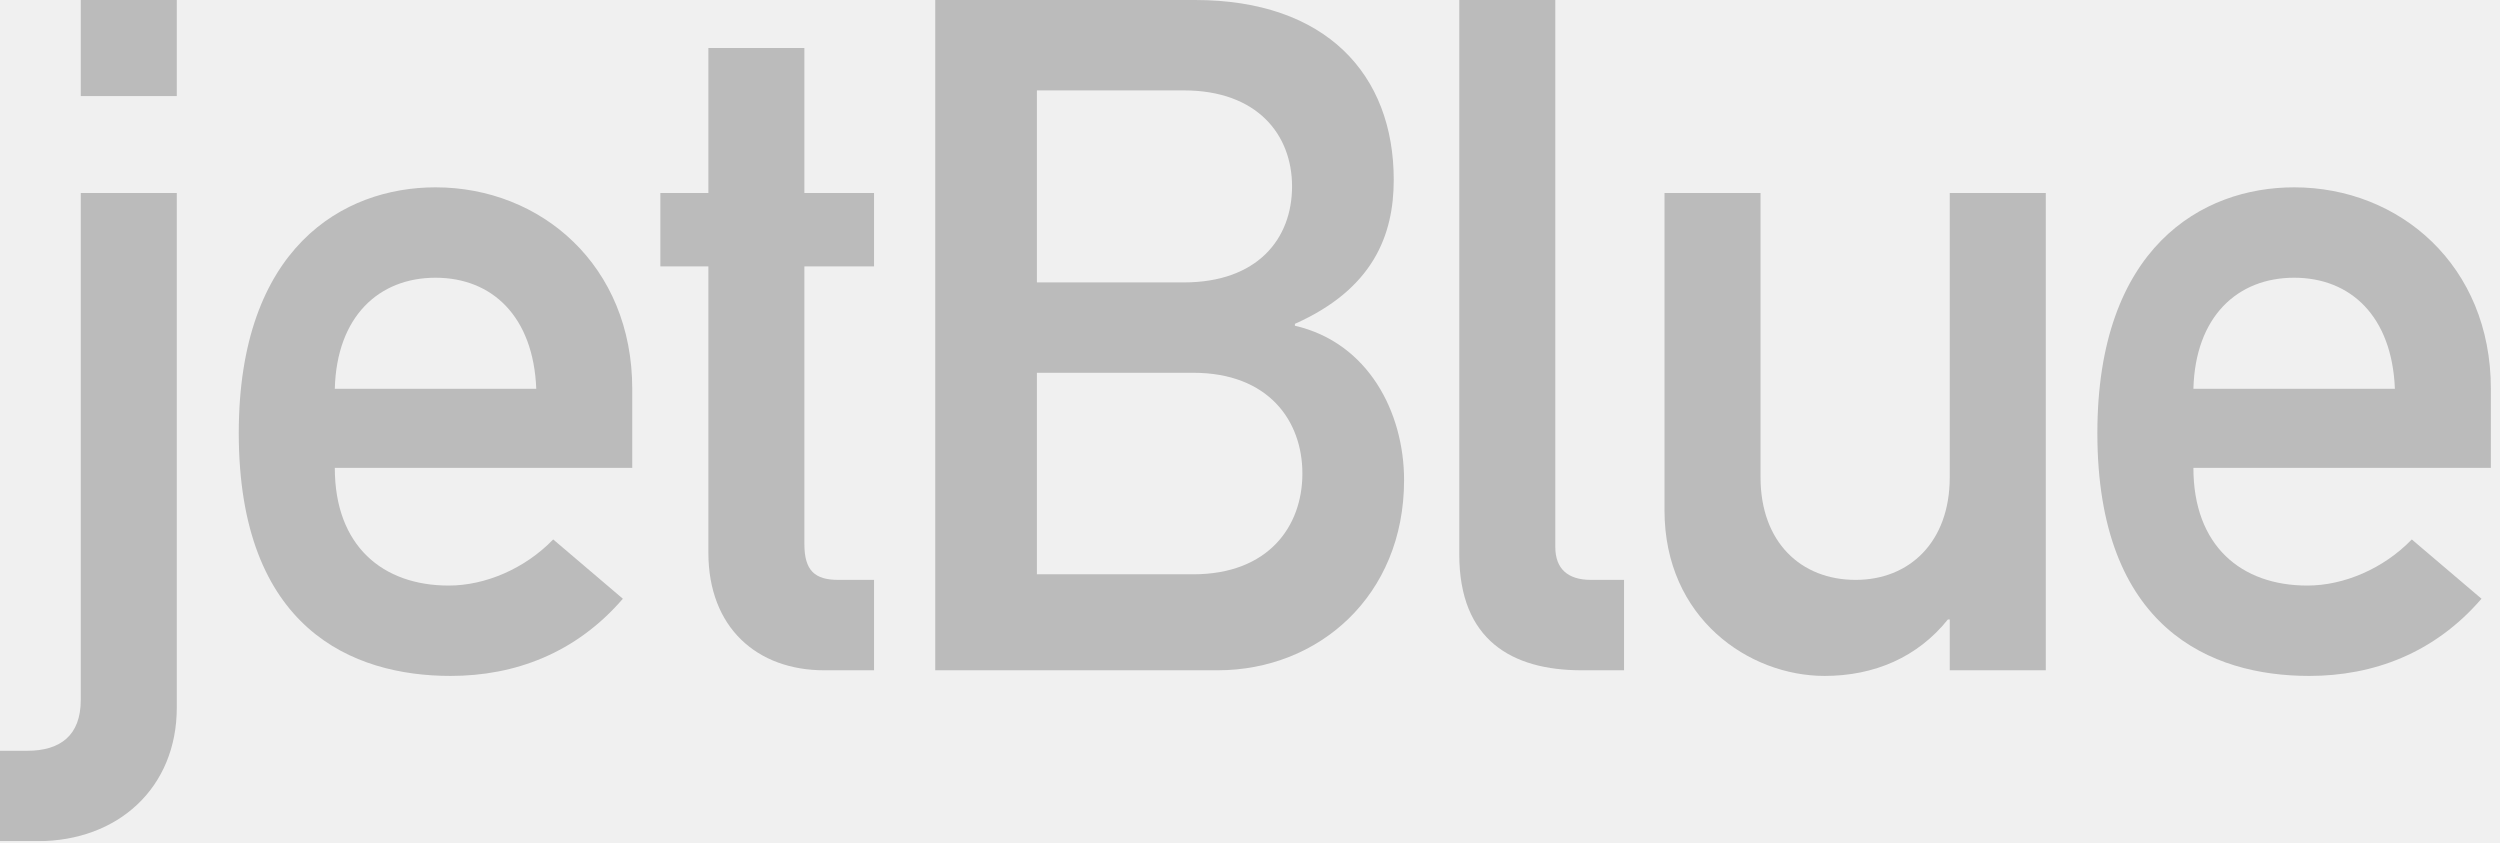
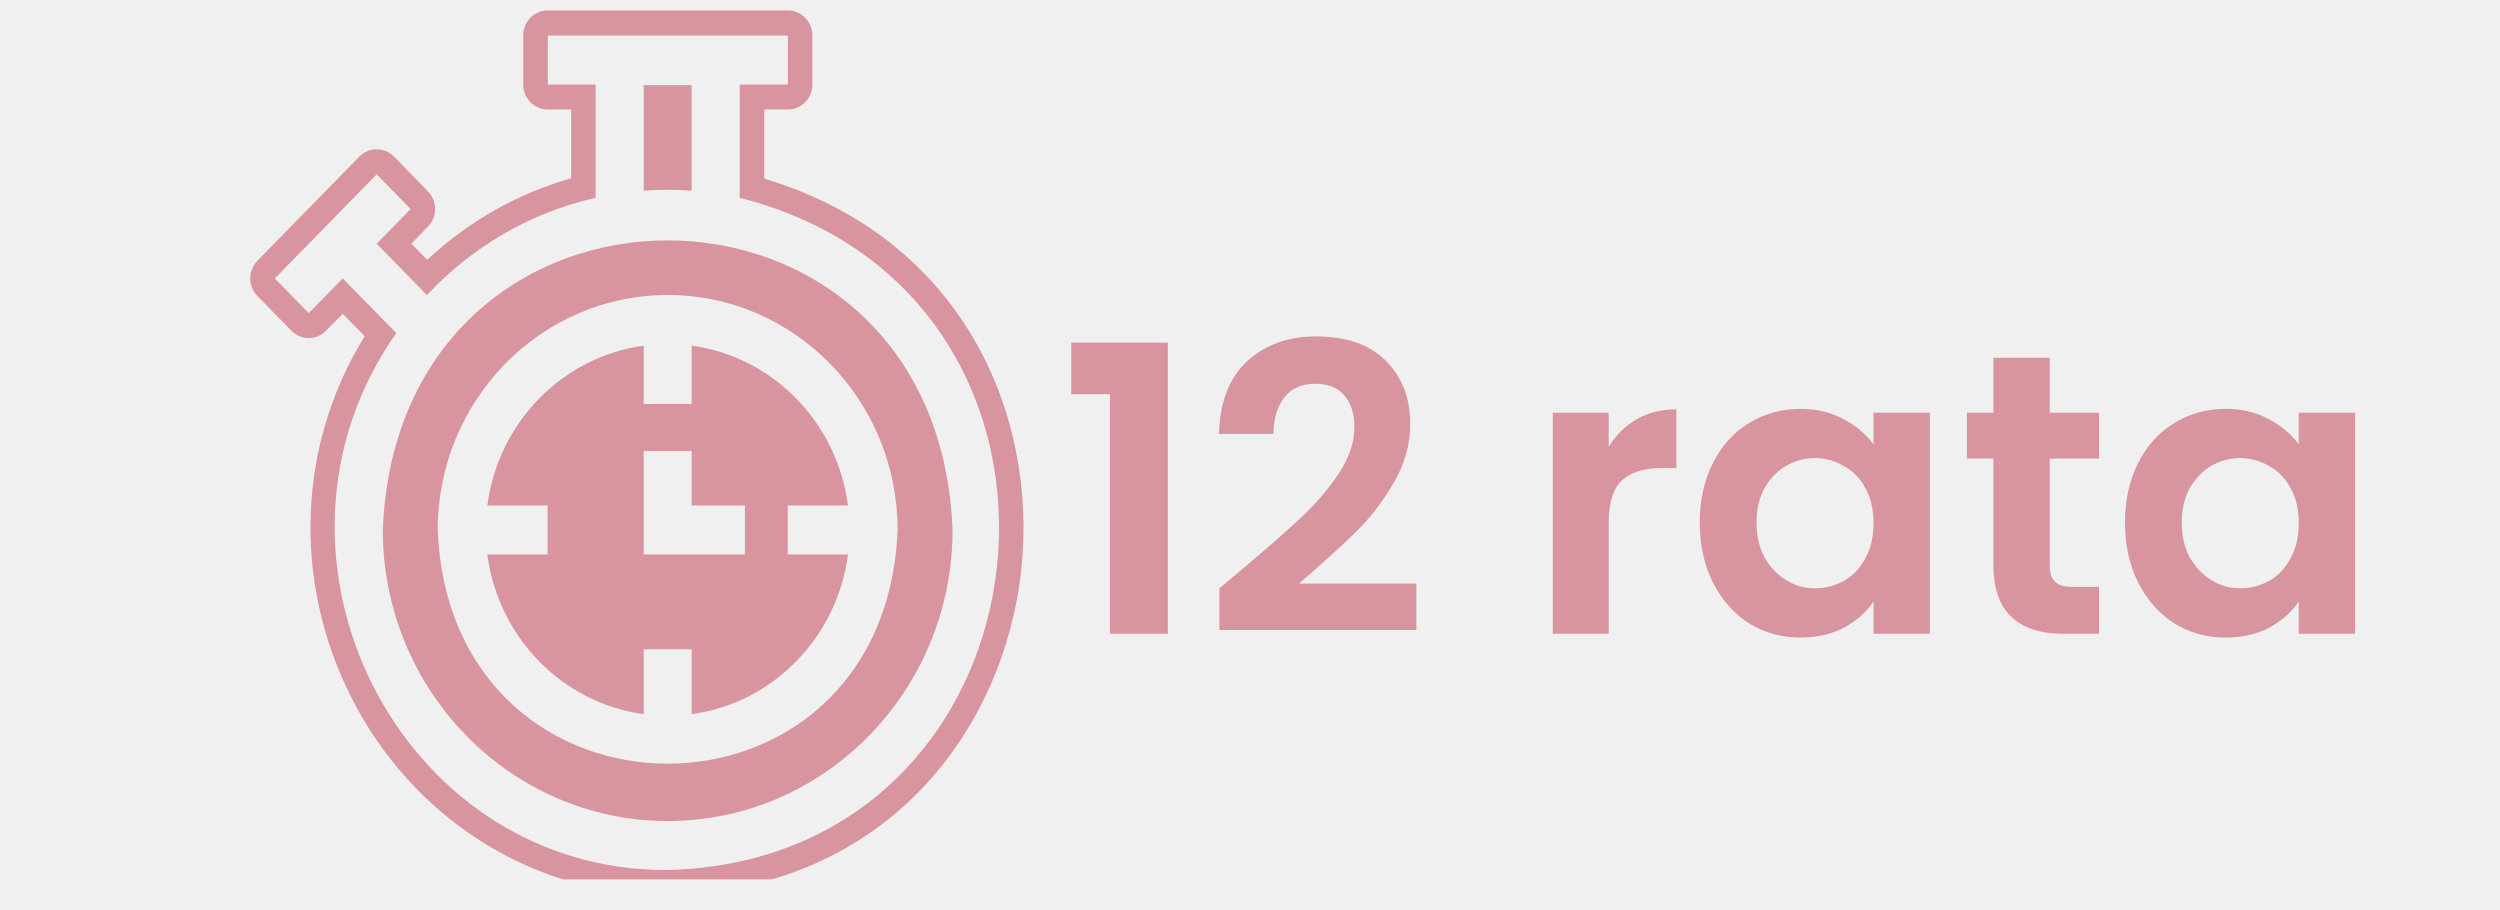
- <svg xmlns="http://www.w3.org/2000/svg" xmlns:xlink="http://www.w3.org/1999/xlink" width="89px" height="30px" viewBox="0 0 89 30" version="1.1">
+ <svg xmlns="http://www.w3.org/2000/svg" width="110" zoomAndPan="magnify" viewBox="0 0 82.5 30" height="40" preserveAspectRatio="xMidYMid meet" version="1.0">
  <defs>
-     <polygon id="path-1" points="45.722 29.946 0 29.946 0 0 91.444 0 91.444 29.946 45.722 29.946" />
+     <filter x="0%" y="0%" width="100%" height="100%" id="id1">
+       <feColorMatrix values="0 0 0 0 1 0 0 0 0 1 0 0 0 0 1 0 0 0 1 0" color-interpolation-filters="sRGB" />
+     </filter>
+     <g />
+     <clipPath id="id2">
+       <path d="M 8 0 L 34 0 L 34 29.031 L 8 29.031 Z M 8 0 " clip-rule="nonzero" />
+     </clipPath>
+     <mask id="id3">
+       <g filter="url(#id1)">
+         <rect x="-8.25" width="99" fill="#000000" y="-3" height="36" fill-opacity="0.4" />
+       </g>
+     </mask>
+     <clipPath id="id4">
+       <path d="M 0.055 0.336 L 25.836 0.336 L 25.836 29.031 L 0.055 29.031 Z M 0.055 0.336 " clip-rule="nonzero" />
+     </clipPath>
+     <clipPath id="id5">
+       <rect x="0" width="26" y="0" height="30" />
+     </clipPath>
+     <mask id="id6">
+       <g filter="url(#id1)">
+         <rect x="-8.25" width="99" fill="#000000" y="-3" height="36" fill-opacity="0.4" />
+       </g>
+     </mask>
+     <clipPath id="id7">
+       <rect x="0" width="45" y="0" height="20" />
+     </clipPath>
  </defs>
-   <g id="Homepage-Wireframes" stroke="none" stroke-width="1" fill="none" fill-rule="evenodd">
-     <g id="Homepage---v3---1440" transform="translate(-673, -941)">
-       <g id="//Hero" transform="translate(-1, 0)">
-         <g id="//logos" transform="translate(315, 892)">
-           <g id="Jetblue-Logo" transform="translate(358.9931, 49)">
-             <mask id="mask-2" fill="white">
-               <use xlink:href="#path-1" />
-             </mask>
-             <g id="Clip-2" />
-             <path d="M2.882,3.419 L6.301,3.419 L6.301,0 L2.882,0 L2.882,3.419 Z M2.882,6.87 L6.301,6.87 L6.301,25.187 C6.301,28.035 4.223,29.946 1.341,29.946 L0,29.946 L0,26.728 L0.972,26.728 C2.146,26.728 2.882,26.191 2.882,24.919 L2.882,6.87 L2.882,6.87 Z" id="Fill-1" fill="#BBB" mask="url(#mask-2)" />
-             <path d="M22.515,16.657 L22.515,13.842 C22.515,9.45 19.265,6.669 15.511,6.669 C12.227,6.669 8.507,8.815 8.507,15.417 C8.507,22.386 12.562,24.063 16.048,24.063 C18.327,24.063 20.505,23.259 22.181,21.315 L19.701,19.204 C18.695,20.243 17.288,20.846 15.98,20.846 C13.635,20.846 11.926,19.439 11.926,16.657 L22.515,16.657 Z M11.926,13.842 C11.993,11.261 13.5,9.887 15.511,9.887 C17.522,9.887 18.997,11.261 19.098,13.842 L11.926,13.842 L11.926,13.842 Z" id="Fill-3" fill="#BBB" mask="url(#mask-2)" />
-             <path d="M25.225,1.709 L28.643,1.709 L28.643,6.87 L31.123,6.87 L31.123,9.484 L28.643,9.484 L28.643,19.371 C28.643,20.31 29.012,20.644 29.85,20.644 L31.123,20.644 L31.123,23.862 L29.347,23.862 C26.968,23.862 25.225,22.353 25.225,19.673 L25.225,9.484 L23.516,9.484 L23.516,6.87 L25.225,6.87 L25.225,1.709 Z" id="Fill-4" fill="#BBB" mask="url(#mask-2)" />
-             <path d="M42.15,3.218 C44.763,3.218 46.004,4.793 46.004,6.635 C46.004,8.513 44.763,10.054 42.15,10.054 L36.921,10.054 L36.921,3.218 L42.15,3.218 Z M33.302,23.862 L43.357,23.862 C46.941,23.862 49.992,21.215 49.992,17.093 C49.992,14.679 48.718,12.199 46.105,11.596 L46.105,11.529 C48.886,10.289 49.624,8.379 49.624,6.401 C49.624,2.647 47.21,-6.70391064e-05 42.551,-6.70391064e-05 L33.302,-6.70391064e-05 L33.302,23.862 L33.302,23.862 Z M42.485,13.271 C45.166,13.271 46.372,14.981 46.372,16.858 C46.372,18.735 45.166,20.445 42.485,20.445 L36.921,20.445 L36.921,13.271 L42.485,13.271 L42.485,13.271 Z" id="Fill-5" fill="#BBB" mask="url(#mask-2)" />
-             <path d="M51.957,-3.35195532e-05 L55.376,-3.35195532e-05 L55.376,19.472 C55.376,20.243 55.812,20.644 56.649,20.644 L57.823,20.644 L57.823,23.862 L56.315,23.862 C53.835,23.862 51.957,22.79 51.957,19.74 L51.957,-3.35195532e-05 Z" id="Fill-6" fill="#BBB" mask="url(#mask-2)" />
-             <path d="M59.263,6.87 L62.682,6.87 L62.682,16.992 C62.682,19.304 64.122,20.644 66.067,20.644 C67.977,20.644 69.418,19.304 69.418,16.992 L69.418,6.87 L72.837,6.87 L72.837,23.862 L69.418,23.862 L69.418,22.053 L69.352,22.053 C68.279,23.393 66.737,24.063 64.961,24.063 C62.28,24.063 59.263,22.019 59.263,18.165 L59.263,6.87 Z" id="Fill-7" fill="#BBB" mask="url(#mask-2)" />
-             <path d="M88.682,16.657 L88.682,13.842 C88.682,9.45 85.432,6.669 81.678,6.669 C78.393,6.669 74.673,8.815 74.673,15.417 C74.673,22.386 78.728,24.063 82.214,24.063 C84.494,24.063 86.672,23.259 88.348,21.315 L85.867,19.204 C84.862,20.243 83.454,20.846 82.147,20.846 C79.802,20.846 78.092,19.439 78.092,16.657 L88.682,16.657 Z M78.092,13.842 C78.16,11.261 79.667,9.887 81.678,9.887 C83.689,9.887 85.164,11.261 85.265,13.842 L78.092,13.842 L78.092,13.842 Z" id="Fill-8" fill="#BBB" mask="url(#mask-2)" />
+   <g clip-path="url(#id2)">
+     <g mask="url(#id3)">
+       <g transform="matrix(1, 0, 0, 1, 8, 0.00000000000000569)">
+         <g clip-path="url(#id5)">
+           <path fill="#b40c26" d="M 6.445 17.488 C 6.445 13.211 9.848 9.734 14.035 9.734 C 18.219 9.734 21.621 13.211 21.621 17.488 C 21.207 27.77 6.863 27.773 6.445 17.488 Z M 4.633 17.488 C 4.633 22.785 8.848 27.094 14.035 27.094 C 19.219 27.094 23.434 22.785 23.434 17.488 C 22.938 4.758 5.137 4.738 4.633 17.488 " fill-opacity="1" fill-rule="nonzero" />
+           <path fill="#b40c26" d="M 14.824 6.293 L 14.824 2.809 L 13.242 2.809 L 13.242 6.293 C 13.766 6.254 14.301 6.254 14.824 6.293 " fill-opacity="1" fill-rule="nonzero" />
+           <path fill="#b40c26" d="M 16.582 18.297 L 13.242 18.297 L 13.242 14.883 L 14.824 14.883 L 14.824 16.68 L 16.582 16.68 Z M 19.984 16.68 C 19.629 13.941 17.504 11.77 14.824 11.406 L 14.824 13.332 L 13.242 13.332 L 13.242 11.406 C 10.562 11.77 8.438 13.941 8.082 16.68 L 10.07 16.68 L 10.07 18.297 L 8.082 18.297 C 8.438 21.035 10.562 23.207 13.242 23.566 L 13.242 21.426 L 14.824 21.426 L 14.824 23.566 C 17.504 23.207 19.629 21.035 19.984 18.297 L 17.996 18.297 L 17.996 16.68 L 19.984 16.68 " fill-opacity="1" fill-rule="nonzero" />
+           <g clip-path="url(#id4)">
+             <path fill="#b40c26" d="M 14.035 28.711 C 5.172 28.758 -0.078 18.301 5.078 10.992 L 3.309 9.188 L 2.188 10.332 L 1.07 9.188 L 4.43 5.754 L 5.551 6.898 L 4.43 8.043 L 6.09 9.738 C 7.586 8.133 9.516 7.012 11.656 6.527 L 11.656 2.789 L 10.078 2.789 L 10.078 1.172 L 18 1.172 L 18 2.789 L 16.41 2.789 L 16.41 6.527 C 29.129 9.754 27.121 28.375 14.035 28.711 Z M 17.219 5.895 L 17.219 3.613 L 18 3.613 C 18.445 3.613 18.809 3.246 18.809 2.789 L 18.809 1.172 C 18.809 0.715 18.445 0.344 18 0.344 L 10.078 0.344 C 9.629 0.344 9.266 0.715 9.266 1.172 L 9.266 2.789 C 9.266 3.246 9.629 3.613 10.078 3.613 L 10.848 3.613 L 10.848 5.883 C 9.074 6.387 7.453 7.309 6.098 8.574 L 5.574 8.043 L 6.121 7.48 C 6.273 7.328 6.359 7.117 6.359 6.898 C 6.359 6.68 6.273 6.469 6.121 6.312 L 5.004 5.168 C 4.844 5.008 4.637 4.926 4.43 4.926 C 4.223 4.926 4.016 5.008 3.859 5.168 L 0.496 8.602 C 0.18 8.926 0.18 9.449 0.496 9.77 L 1.617 10.914 C 1.77 11.07 1.973 11.156 2.188 11.156 C 2.402 11.156 2.609 11.07 2.762 10.914 L 3.309 10.355 L 4.035 11.094 C 1.836 14.641 1.645 19.121 3.566 22.961 C 5.598 27.016 9.59 29.539 13.977 29.539 L 14.055 29.539 C 21.324 29.352 25.145 24.008 25.703 18.793 C 26.246 13.734 23.816 7.875 17.219 5.895 " fill-opacity="1" fill-rule="nonzero" />
+           </g>
+         </g>
+       </g>
+     </g>
+   </g>
+   <g mask="url(#id6)">
+     <g transform="matrix(1, 0, 0, 1, 34, 6)">
+       <g clip-path="url(#id7)">
+         <g fill="#b40c26" fill-opacity="1">
+           <g transform="translate(0.881868, 14.91424)">
+             <g>
+               <path d="M 0.469 -7.906 L 0.469 -9.609 L 3.656 -9.609 L 3.656 0 L 1.75 0 L 1.75 -7.906 Z M 0.469 -7.906 " />
+             </g>
+           </g>
+         </g>
+         <g fill="#b40c26" fill-opacity="1">
+           <g transform="translate(5.647151, 14.91424)">
+             <g>
+               <path d="M 1.281 -2.078 C 2.125 -2.785 2.797 -3.375 3.297 -3.844 C 3.797 -4.312 4.211 -4.801 4.547 -5.312 C 4.879 -5.82 5.047 -6.32 5.047 -6.812 C 5.047 -7.258 4.938 -7.609 4.719 -7.859 C 4.508 -8.117 4.188 -8.25 3.75 -8.25 C 3.312 -8.25 2.973 -8.098 2.734 -7.797 C 2.504 -7.504 2.383 -7.102 2.375 -6.594 L 0.578 -6.594 C 0.609 -7.656 0.922 -8.457 1.516 -9 C 2.109 -9.539 2.863 -9.812 3.781 -9.812 C 4.781 -9.812 5.547 -9.547 6.078 -9.016 C 6.617 -8.484 6.891 -7.785 6.891 -6.922 C 6.891 -6.234 6.703 -5.578 6.328 -4.953 C 5.961 -4.328 5.539 -3.785 5.062 -3.328 C 4.594 -2.867 3.977 -2.312 3.219 -1.656 L 7.094 -1.656 L 7.094 -0.125 L 0.594 -0.125 L 0.594 -1.5 Z M 1.281 -2.078 " />
+             </g>
+           </g>
+         </g>
+         <g fill="#b40c26" fill-opacity="1">
+           <g transform="translate(13.20315, 14.91424)">
+             <g />
+           </g>
+         </g>
+         <g fill="#b40c26" fill-opacity="1">
+           <g transform="translate(16.33612, 14.91424)">
+             <g>
+               <path d="M 2.75 -6.172 C 2.988 -6.555 3.297 -6.859 3.672 -7.078 C 4.055 -7.297 4.492 -7.406 4.984 -7.406 L 4.984 -5.469 L 4.5 -5.469 C 3.926 -5.469 3.488 -5.332 3.188 -5.062 C 2.895 -4.789 2.75 -4.316 2.75 -3.641 L 2.75 0 L 0.906 0 L 0.906 -7.297 L 2.75 -7.297 Z M 2.75 -6.172 " />
+             </g>
+           </g>
+         </g>
+         <g fill="#b40c26" fill-opacity="1">
+           <g transform="translate(21.65429, 14.91424)">
+             <g>
+               <path d="M 0.438 -3.672 C 0.438 -4.41 0.582 -5.066 0.875 -5.641 C 1.164 -6.211 1.562 -6.648 2.062 -6.953 C 2.57 -7.266 3.141 -7.422 3.766 -7.422 C 4.305 -7.422 4.781 -7.305 5.188 -7.078 C 5.602 -6.859 5.93 -6.582 6.172 -6.25 L 6.172 -7.297 L 8.031 -7.297 L 8.031 0 L 6.172 0 L 6.172 -1.062 C 5.941 -0.719 5.617 -0.43 5.203 -0.203 C 4.785 0.016 4.301 0.125 3.75 0.125 C 3.133 0.125 2.57 -0.031 2.062 -0.344 C 1.562 -0.664 1.164 -1.113 0.875 -1.688 C 0.582 -2.27 0.438 -2.93 0.438 -3.672 Z M 6.172 -3.656 C 6.172 -4.102 6.082 -4.484 5.906 -4.797 C 5.738 -5.117 5.504 -5.363 5.203 -5.531 C 4.898 -5.707 4.578 -5.797 4.234 -5.797 C 3.898 -5.797 3.586 -5.711 3.297 -5.547 C 3.004 -5.379 2.766 -5.133 2.578 -4.812 C 2.398 -4.488 2.312 -4.109 2.312 -3.672 C 2.312 -3.234 2.398 -2.848 2.578 -2.516 C 2.766 -2.191 3.004 -1.941 3.297 -1.766 C 3.586 -1.586 3.898 -1.5 4.234 -1.5 C 4.578 -1.5 4.898 -1.582 5.203 -1.75 C 5.504 -1.926 5.738 -2.176 5.906 -2.5 C 6.082 -2.82 6.172 -3.207 6.172 -3.656 Z M 6.172 -3.656 " />
+             </g>
+           </g>
+         </g>
+         <g fill="#b40c26" fill-opacity="1">
+           <g transform="translate(30.57932, 14.91424)">
+             <g>
+               <path d="M 3.062 -5.781 L 3.062 -2.25 C 3.062 -2.008 3.117 -1.832 3.234 -1.719 C 3.348 -1.602 3.547 -1.547 3.828 -1.547 L 4.688 -1.547 L 4.688 0 L 3.531 0 C 1.977 0 1.203 -0.754 1.203 -2.266 L 1.203 -5.781 L 0.328 -5.781 L 0.328 -7.297 L 1.203 -7.297 L 1.203 -9.109 L 3.062 -9.109 L 3.062 -7.297 L 4.688 -7.297 L 4.688 -5.781 Z M 3.062 -5.781 " />
+             </g>
+           </g>
+         </g>
+         <g fill="#b40c26" fill-opacity="1">
+           <g transform="translate(35.68686, 14.91424)">
+             <g>
+               <path d="M 0.438 -3.672 C 0.438 -4.41 0.582 -5.066 0.875 -5.641 C 1.164 -6.211 1.562 -6.648 2.062 -6.953 C 2.57 -7.266 3.141 -7.422 3.766 -7.422 C 4.305 -7.422 4.781 -7.305 5.188 -7.078 C 5.602 -6.859 5.93 -6.582 6.172 -6.25 L 6.172 -7.297 L 8.031 -7.297 L 8.031 0 L 6.172 0 L 6.172 -1.062 C 5.941 -0.719 5.617 -0.43 5.203 -0.203 C 4.785 0.016 4.301 0.125 3.75 0.125 C 3.133 0.125 2.57 -0.031 2.062 -0.344 C 1.562 -0.664 1.164 -1.113 0.875 -1.688 C 0.582 -2.27 0.438 -2.93 0.438 -3.672 Z M 6.172 -3.656 C 6.172 -4.102 6.082 -4.484 5.906 -4.797 C 5.738 -5.117 5.504 -5.363 5.203 -5.531 C 4.898 -5.707 4.578 -5.797 4.234 -5.797 C 3.898 -5.797 3.586 -5.711 3.297 -5.547 C 3.004 -5.379 2.766 -5.133 2.578 -4.812 C 2.398 -4.488 2.312 -4.109 2.312 -3.672 C 2.312 -3.234 2.398 -2.848 2.578 -2.516 C 2.766 -2.191 3.004 -1.941 3.297 -1.766 C 3.586 -1.586 3.898 -1.5 4.234 -1.5 C 4.578 -1.5 4.898 -1.582 5.203 -1.75 C 5.504 -1.926 5.738 -2.176 5.906 -2.5 C 6.082 -2.82 6.172 -3.207 6.172 -3.656 Z M 6.172 -3.656 " />
+             </g>
          </g>
        </g>
      </g>
    </g>
  </g>
</svg>
